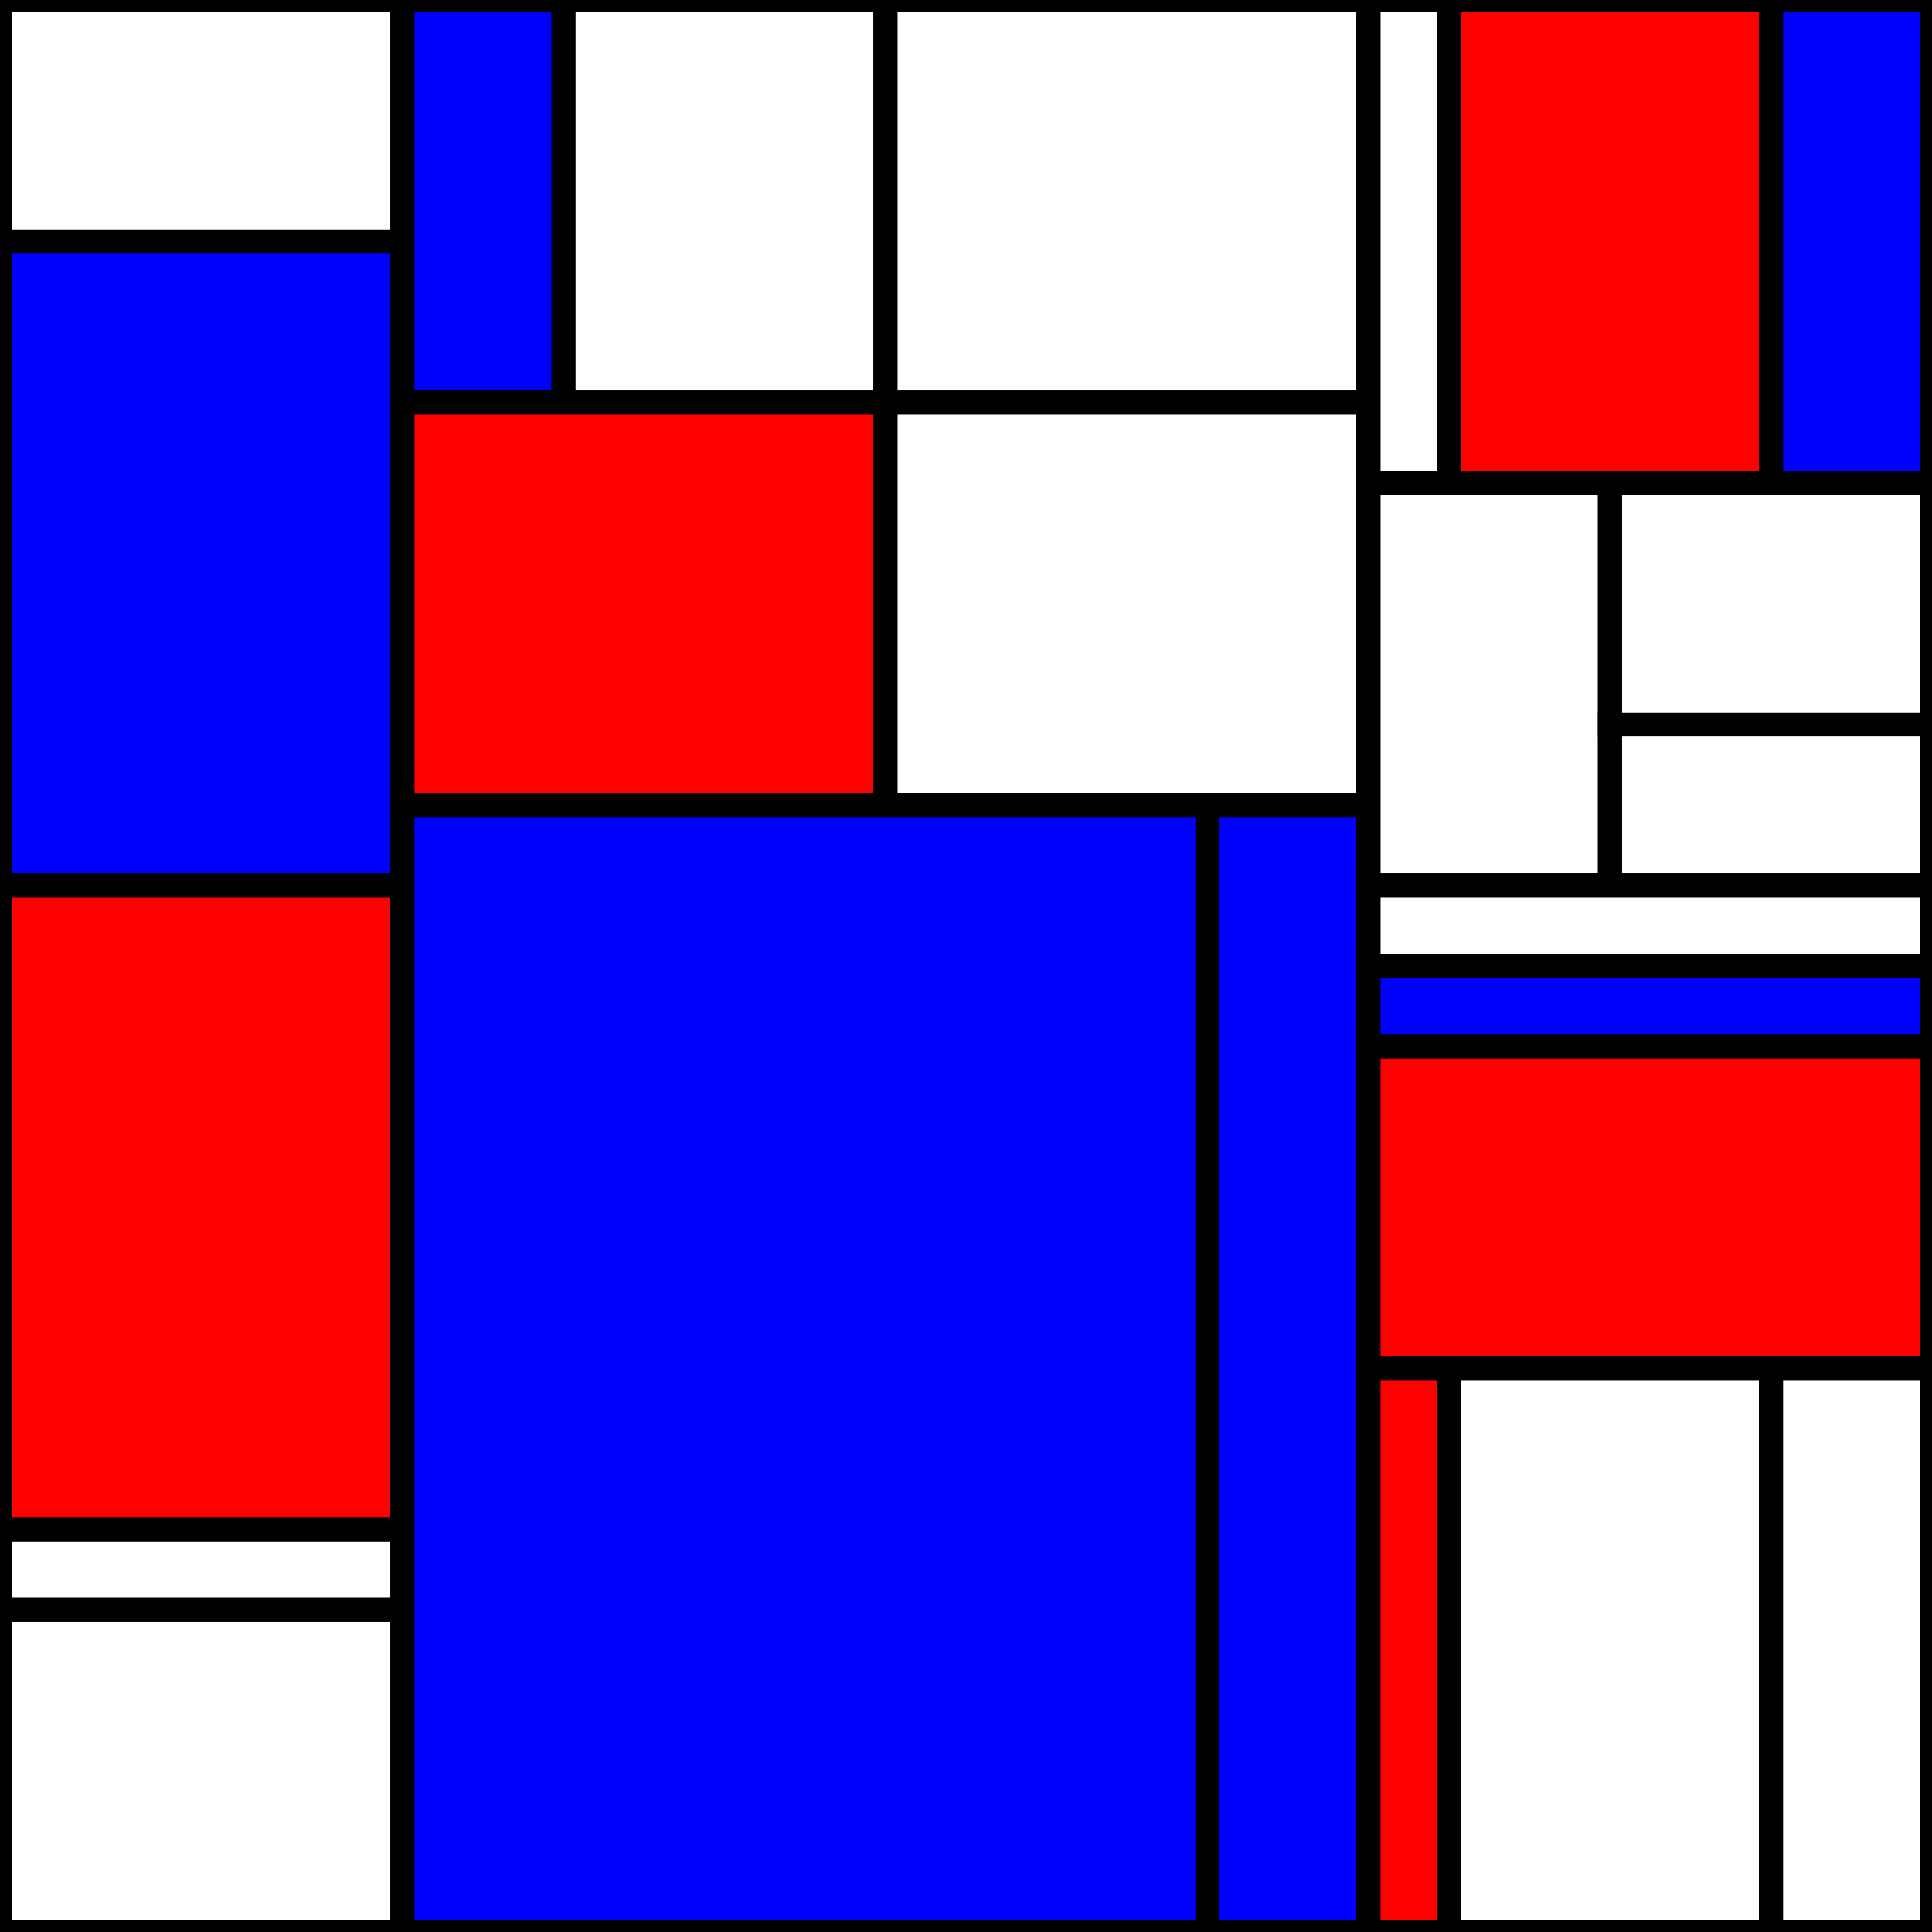
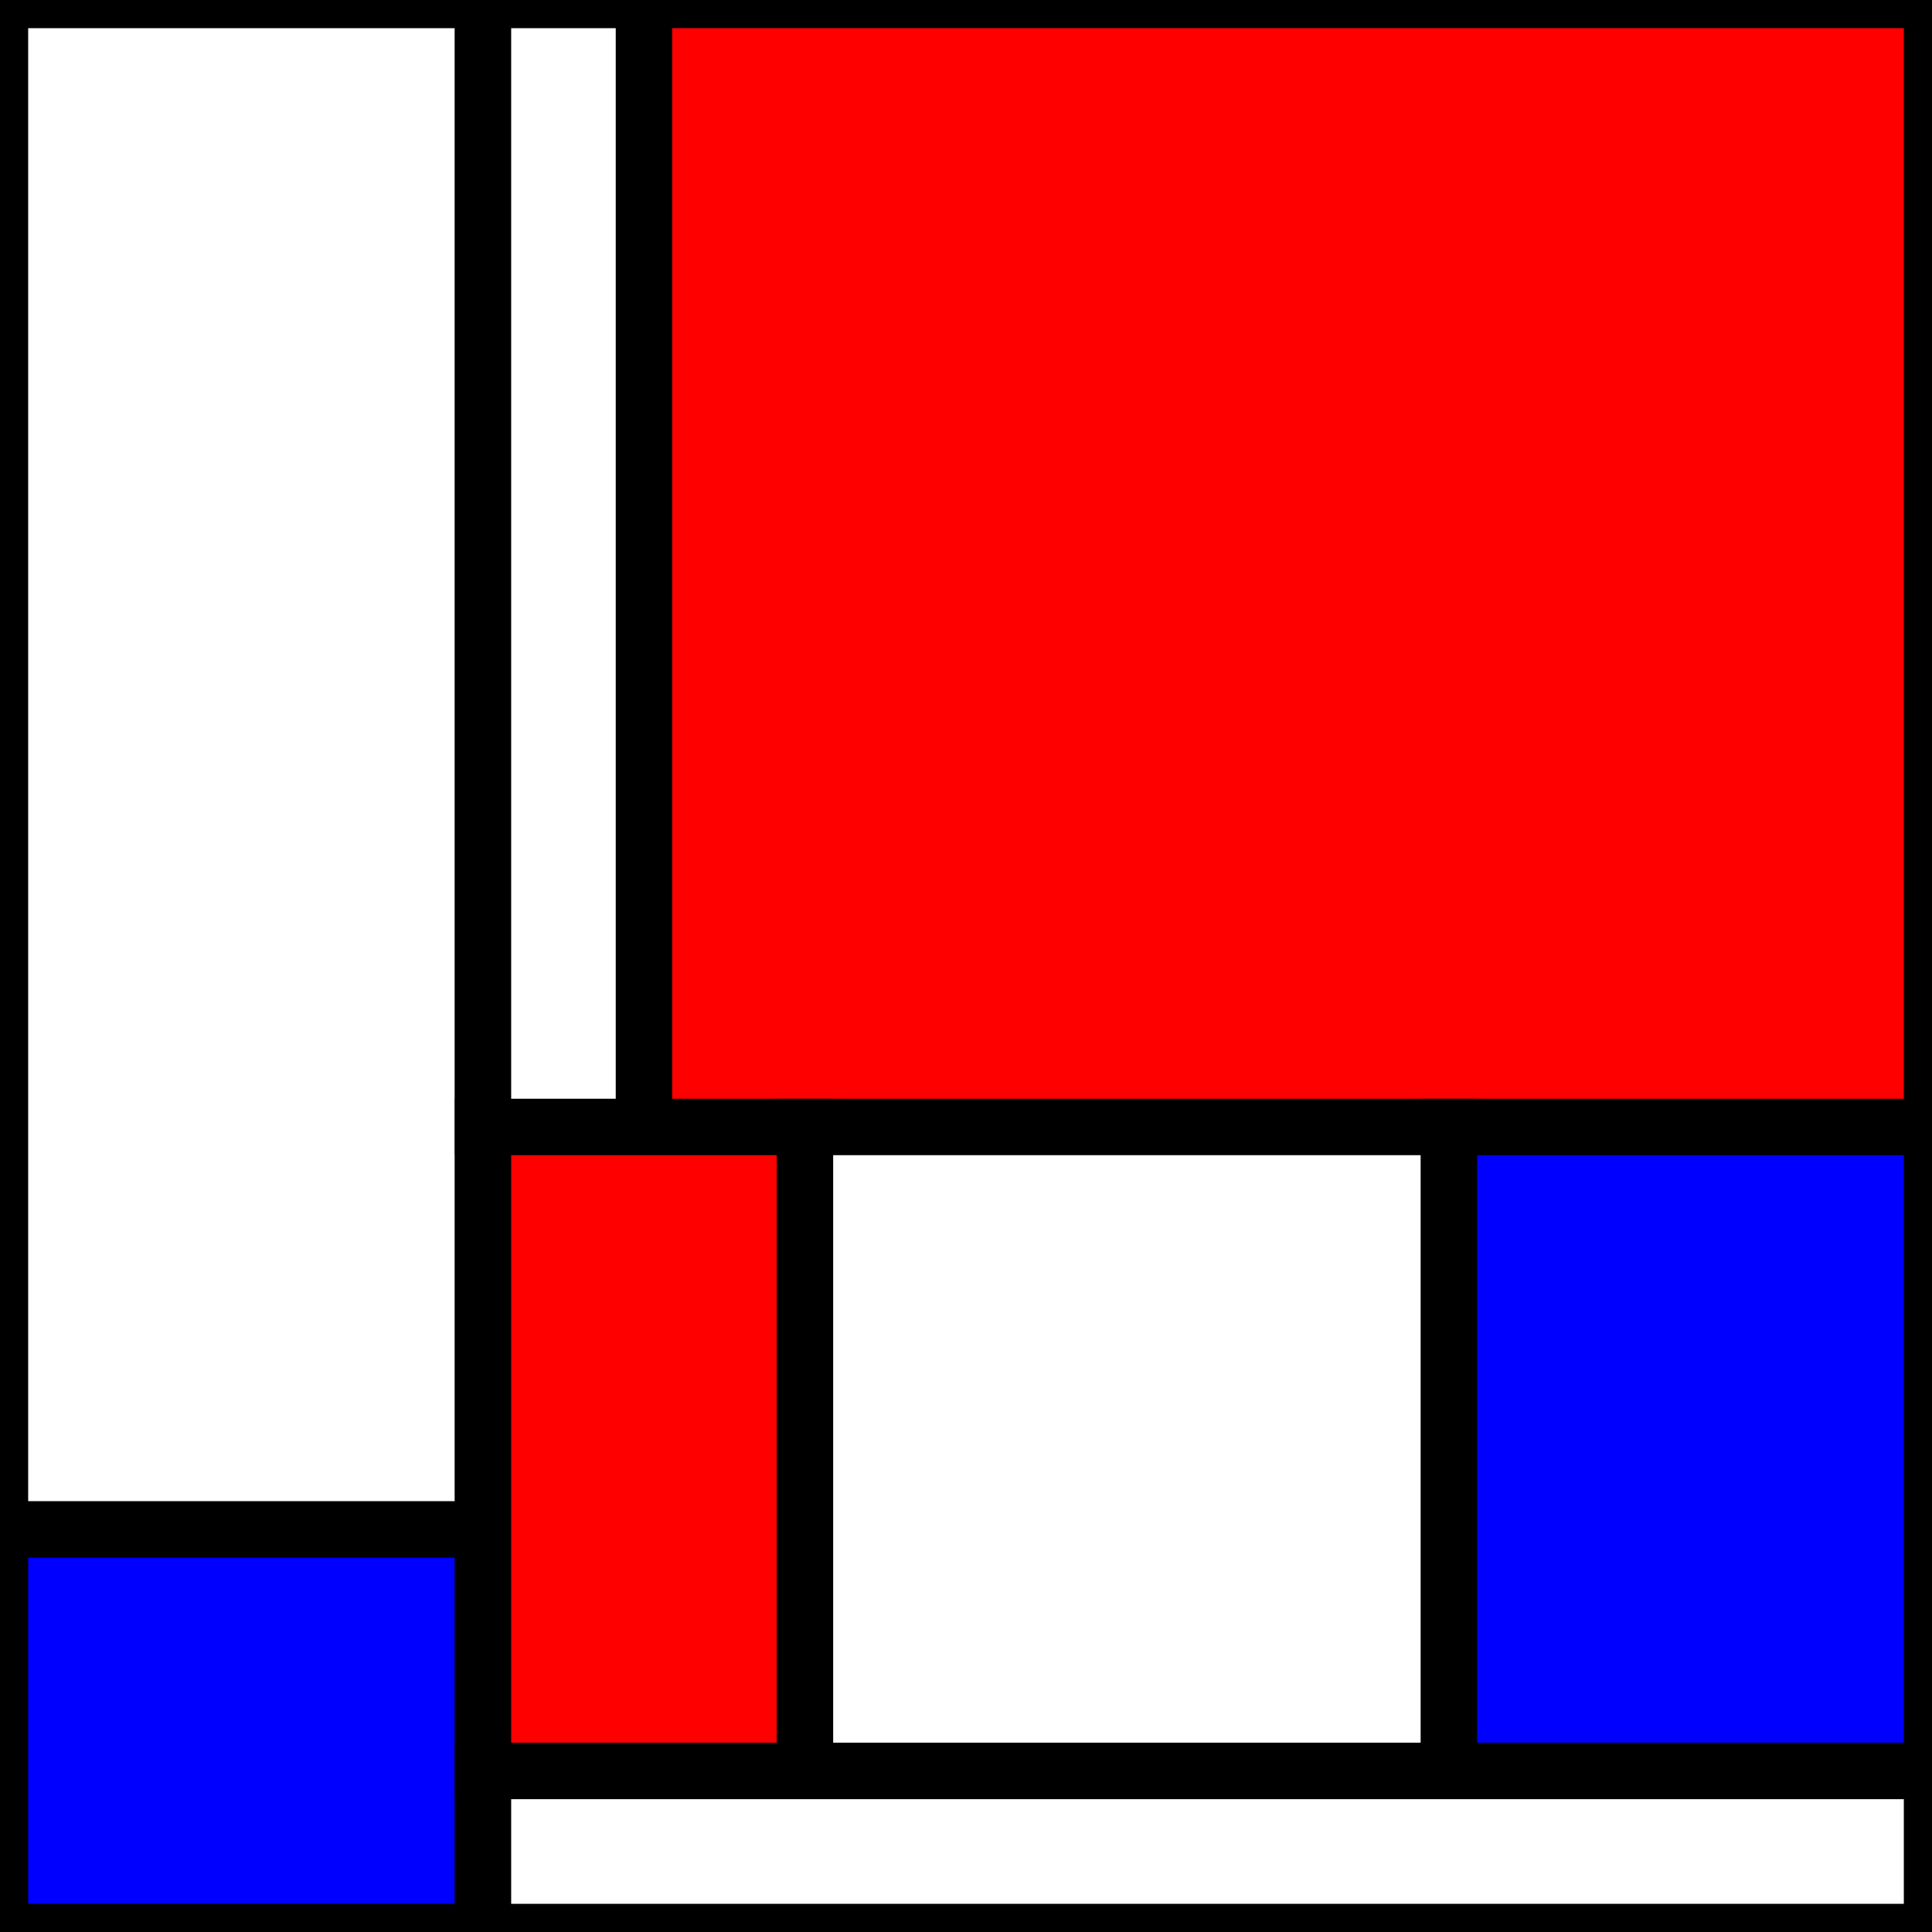
<svg xmlns="http://www.w3.org/2000/svg" viewBox="0 0 24 24" width="384" height="384">
-   <g stroke="#000" stroke-width="0.3" stroke-linecap="square" stroke-linejoin="miter">
-     <rect x="0" y="0" width="5" height="3" fill="#ffffff" />
-     <rect x="0" y="3" width="5" height="8" fill="#0000ff" />
-     <rect x="0" y="11" width="5" height="8" fill="#ff0000" />
-     <rect x="0" y="19" width="5" height="1" fill="#ffffff" />
-     <rect x="0" y="20" width="5" height="4" fill="#ffffff" />
-     <rect x="5" y="0" width="2" height="5" fill="#0000ff" />
-     <rect x="7" y="0" width="4" height="5" fill="#ffffff" />
-     <rect x="11" y="0" width="6" height="5" fill="#ffffff" />
-     <rect x="5" y="5" width="6" height="5" fill="#ff0000" />
-     <rect x="11" y="5" width="6" height="5" fill="#ffffff" />
-     <rect x="5" y="10" width="10" height="14" fill="#0000ff" />
-     <rect x="15" y="10" width="2" height="14" fill="#0000ff" />
-     <rect x="17" y="0" width="1" height="6" fill="#ffffff" />
-     <rect x="18" y="0" width="4" height="6" fill="#ff0000" />
-     <rect x="22" y="0" width="2" height="6" fill="#0000ff" />
-     <rect x="17" y="6" width="3" height="5" fill="#ffffff" />
-     <rect x="20" y="6" width="4" height="3" fill="#ffffff" />
-     <rect x="20" y="9" width="4" height="2" fill="#ffffff" />
-     <rect x="17" y="11" width="7" height="1" fill="#ffffff" />
-     <rect x="17" y="12" width="7" height="1" fill="#0000ff" />
-     <rect x="17" y="13" width="7" height="4" fill="#ff0000" />
-     <rect x="17" y="17" width="1" height="7" fill="#ff0000" />
-     <rect x="18" y="17" width="4" height="7" fill="#ffffff" />
-     <rect x="22" y="17" width="2" height="7" fill="#ffffff" />
+   <g stroke="#000" stroke-width="0.7" stroke-linecap="square" stroke-linejoin="miter">
+     <rect x="0" y="0" width="6" height="19" fill="#ffffff" />
+     <rect x="0" y="19" width="6" height="5" fill="#0000ff" />
+     <rect x="6" y="0" width="2" height="14" fill="#ffffff" />
+     <rect x="8" y="0" width="16" height="14" fill="#ff0000" />
+     <rect x="6" y="14" width="4" height="8" fill="#ff0000" />
+     <rect x="10" y="14" width="8" height="8" fill="#ffffff" />
+     <rect x="18" y="14" width="6" height="8" fill="#0000ff" />
+     <rect x="6" y="22" width="18" height="2" fill="#ffffff" />
  </g>
</svg>
